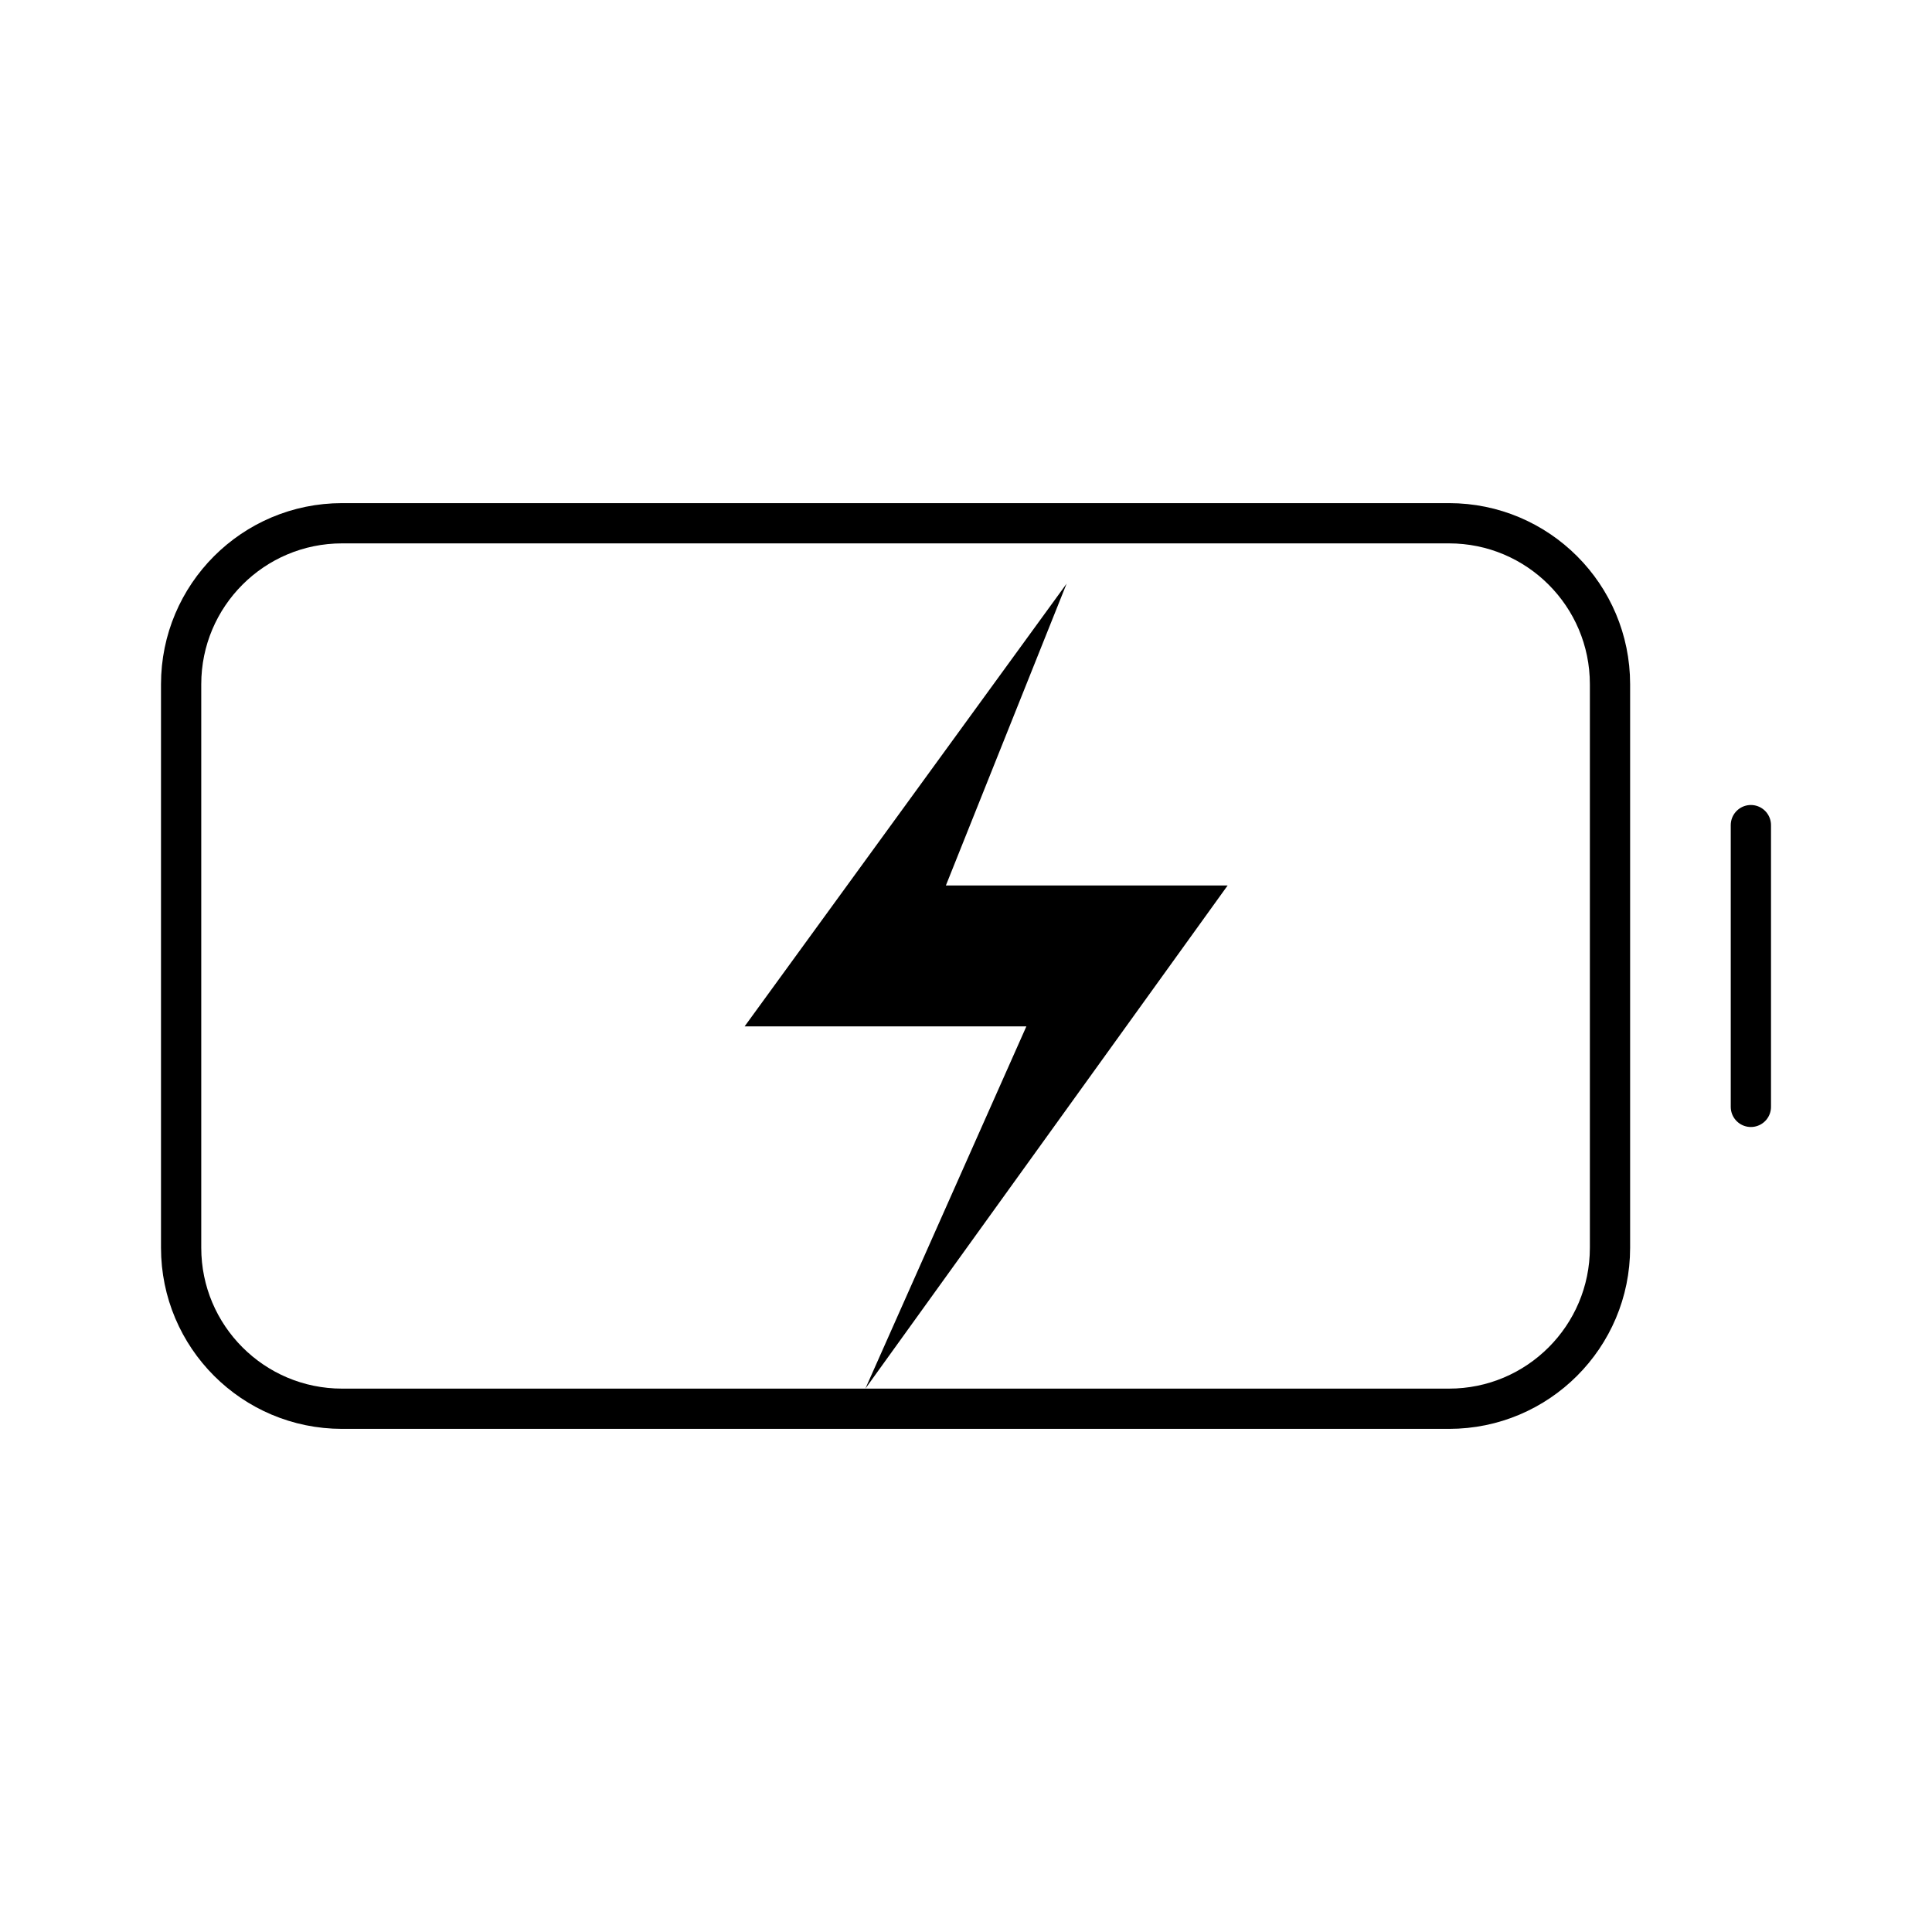
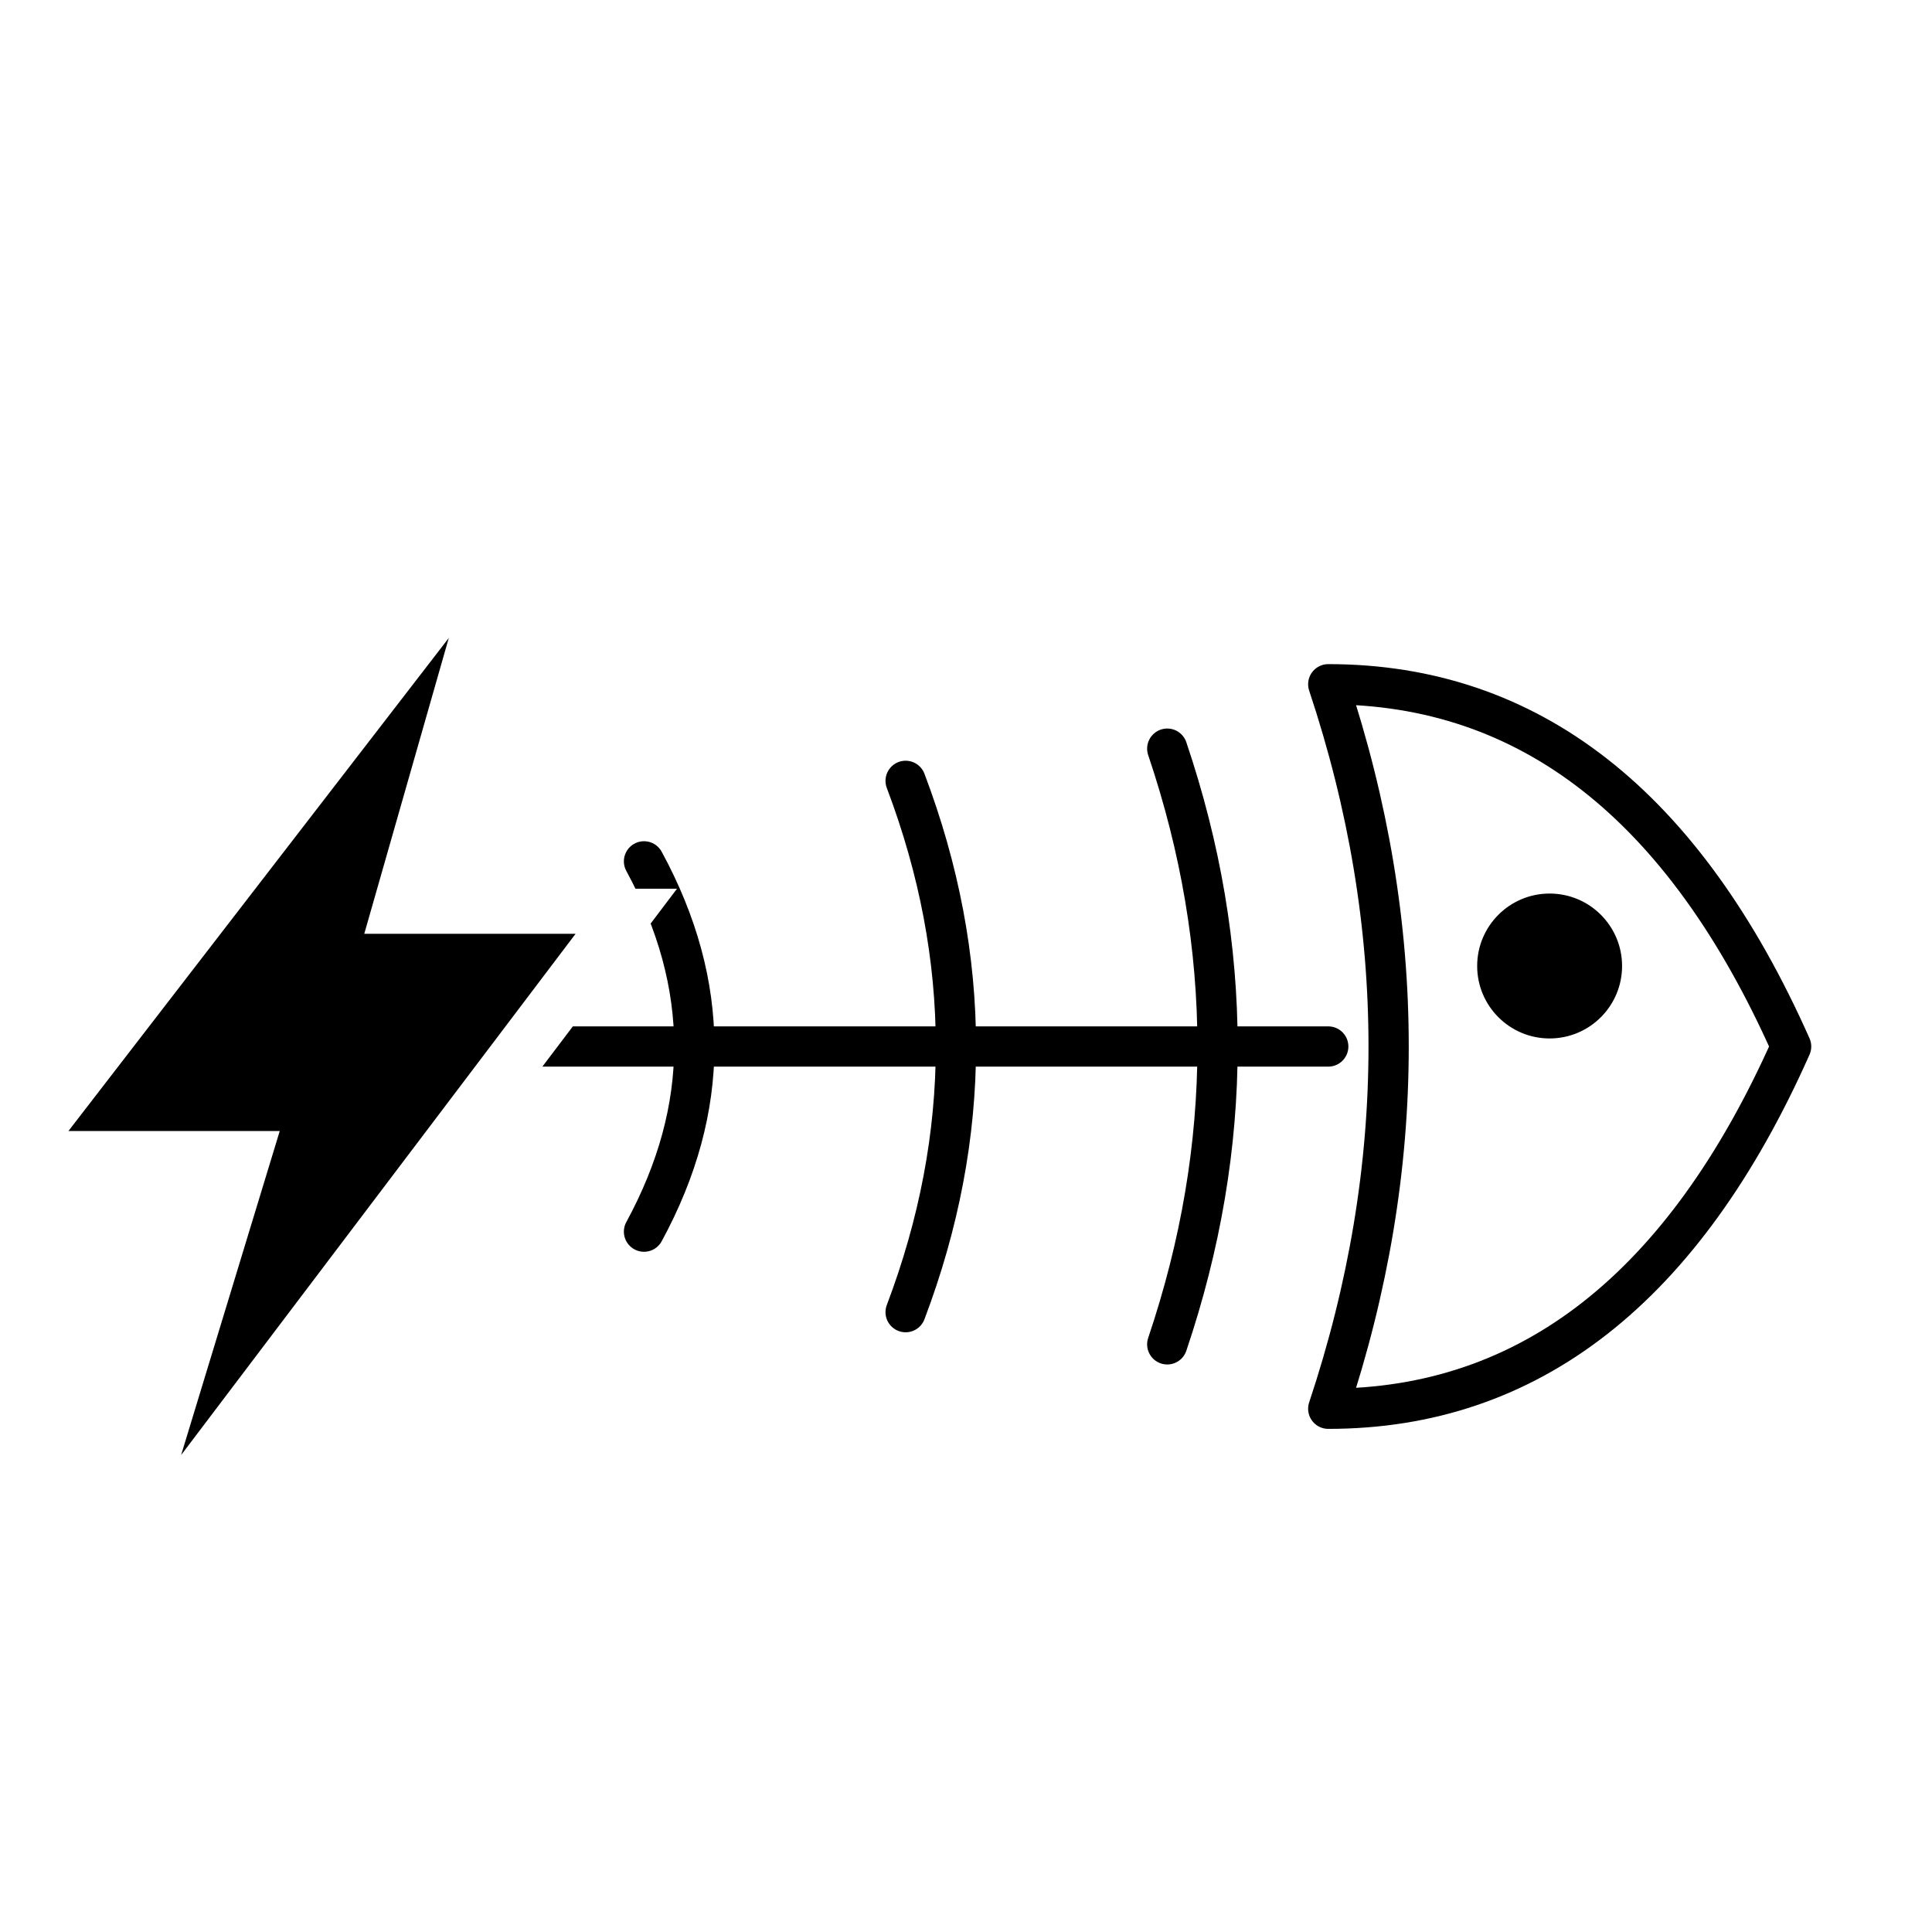
<svg xmlns="http://www.w3.org/2000/svg" width="1em" height="1em" viewBox="0 0 48 48">
  <defs>
    <clipPath id="r">
-       <path clip-rule="evenodd" d="M0 0h48v48H0zM27 10.5l-13 17.5h7.6l-5.6 12.5 4.5 1.5 15.5-21h-7.4l4.4-9.2z" />
+       <path clip-rule="evenodd" d="M0 0h48v48H0zM12.41 11.79L-0.82 28.94L6.53 28.94L3.1 40.21L16.82 22.08L9.47 22.08z" />
    </clipPath>
  </defs>
-   <rect width="35.5" height="22" x="4.5" y="13" rx="4" ry="4" fill="none" stroke="currentColor" stroke-linecap="round" stroke-linejoin="round" />
-   <path fill="none" stroke="currentColor" stroke-linecap="round" stroke-linejoin="round" d="M43.5 20.5v7" />
-   <path fill="currentColor" d="M26.5 14.5l-8 11h7l-4 9 9-12.5h-7z" />
+   <g clip-path="url(#r)">
+     <g transform="translate(0 2)">
+       <path fill="none" stroke="currentColor" stroke-linecap="round" stroke-linejoin="round" d="M33 15Q40.5 15 44.5 24Q40.5 33 33 33Q36 24 33 15z" />
+       <circle cx="38.5" cy="22" r="1.8" fill="currentColor" />
+       <path fill="none" stroke="currentColor" stroke-linecap="round" stroke-linejoin="round" d="M11 24H33" />
+       <path fill="none" stroke="currentColor" stroke-linecap="round" stroke-linejoin="round" d="M16 19.4Q18.5 24 16 28.6" />
+       <path fill="none" stroke="currentColor" stroke-linecap="round" stroke-linejoin="round" d="M22.5 17.4Q25.0 24 22.5 30.6" />
+       <path fill="none" stroke="currentColor" stroke-linecap="round" stroke-linejoin="round" d="M29 16.6Q31.5 24 29 31.4" />
+     </g>
+   </g>
+   <path fill="currentColor" d="M11.15 15.85L1.7 28.1L6.95 28.1L4.5 36.15L14.3 23.2L9.05 23.2z" />
</svg>
